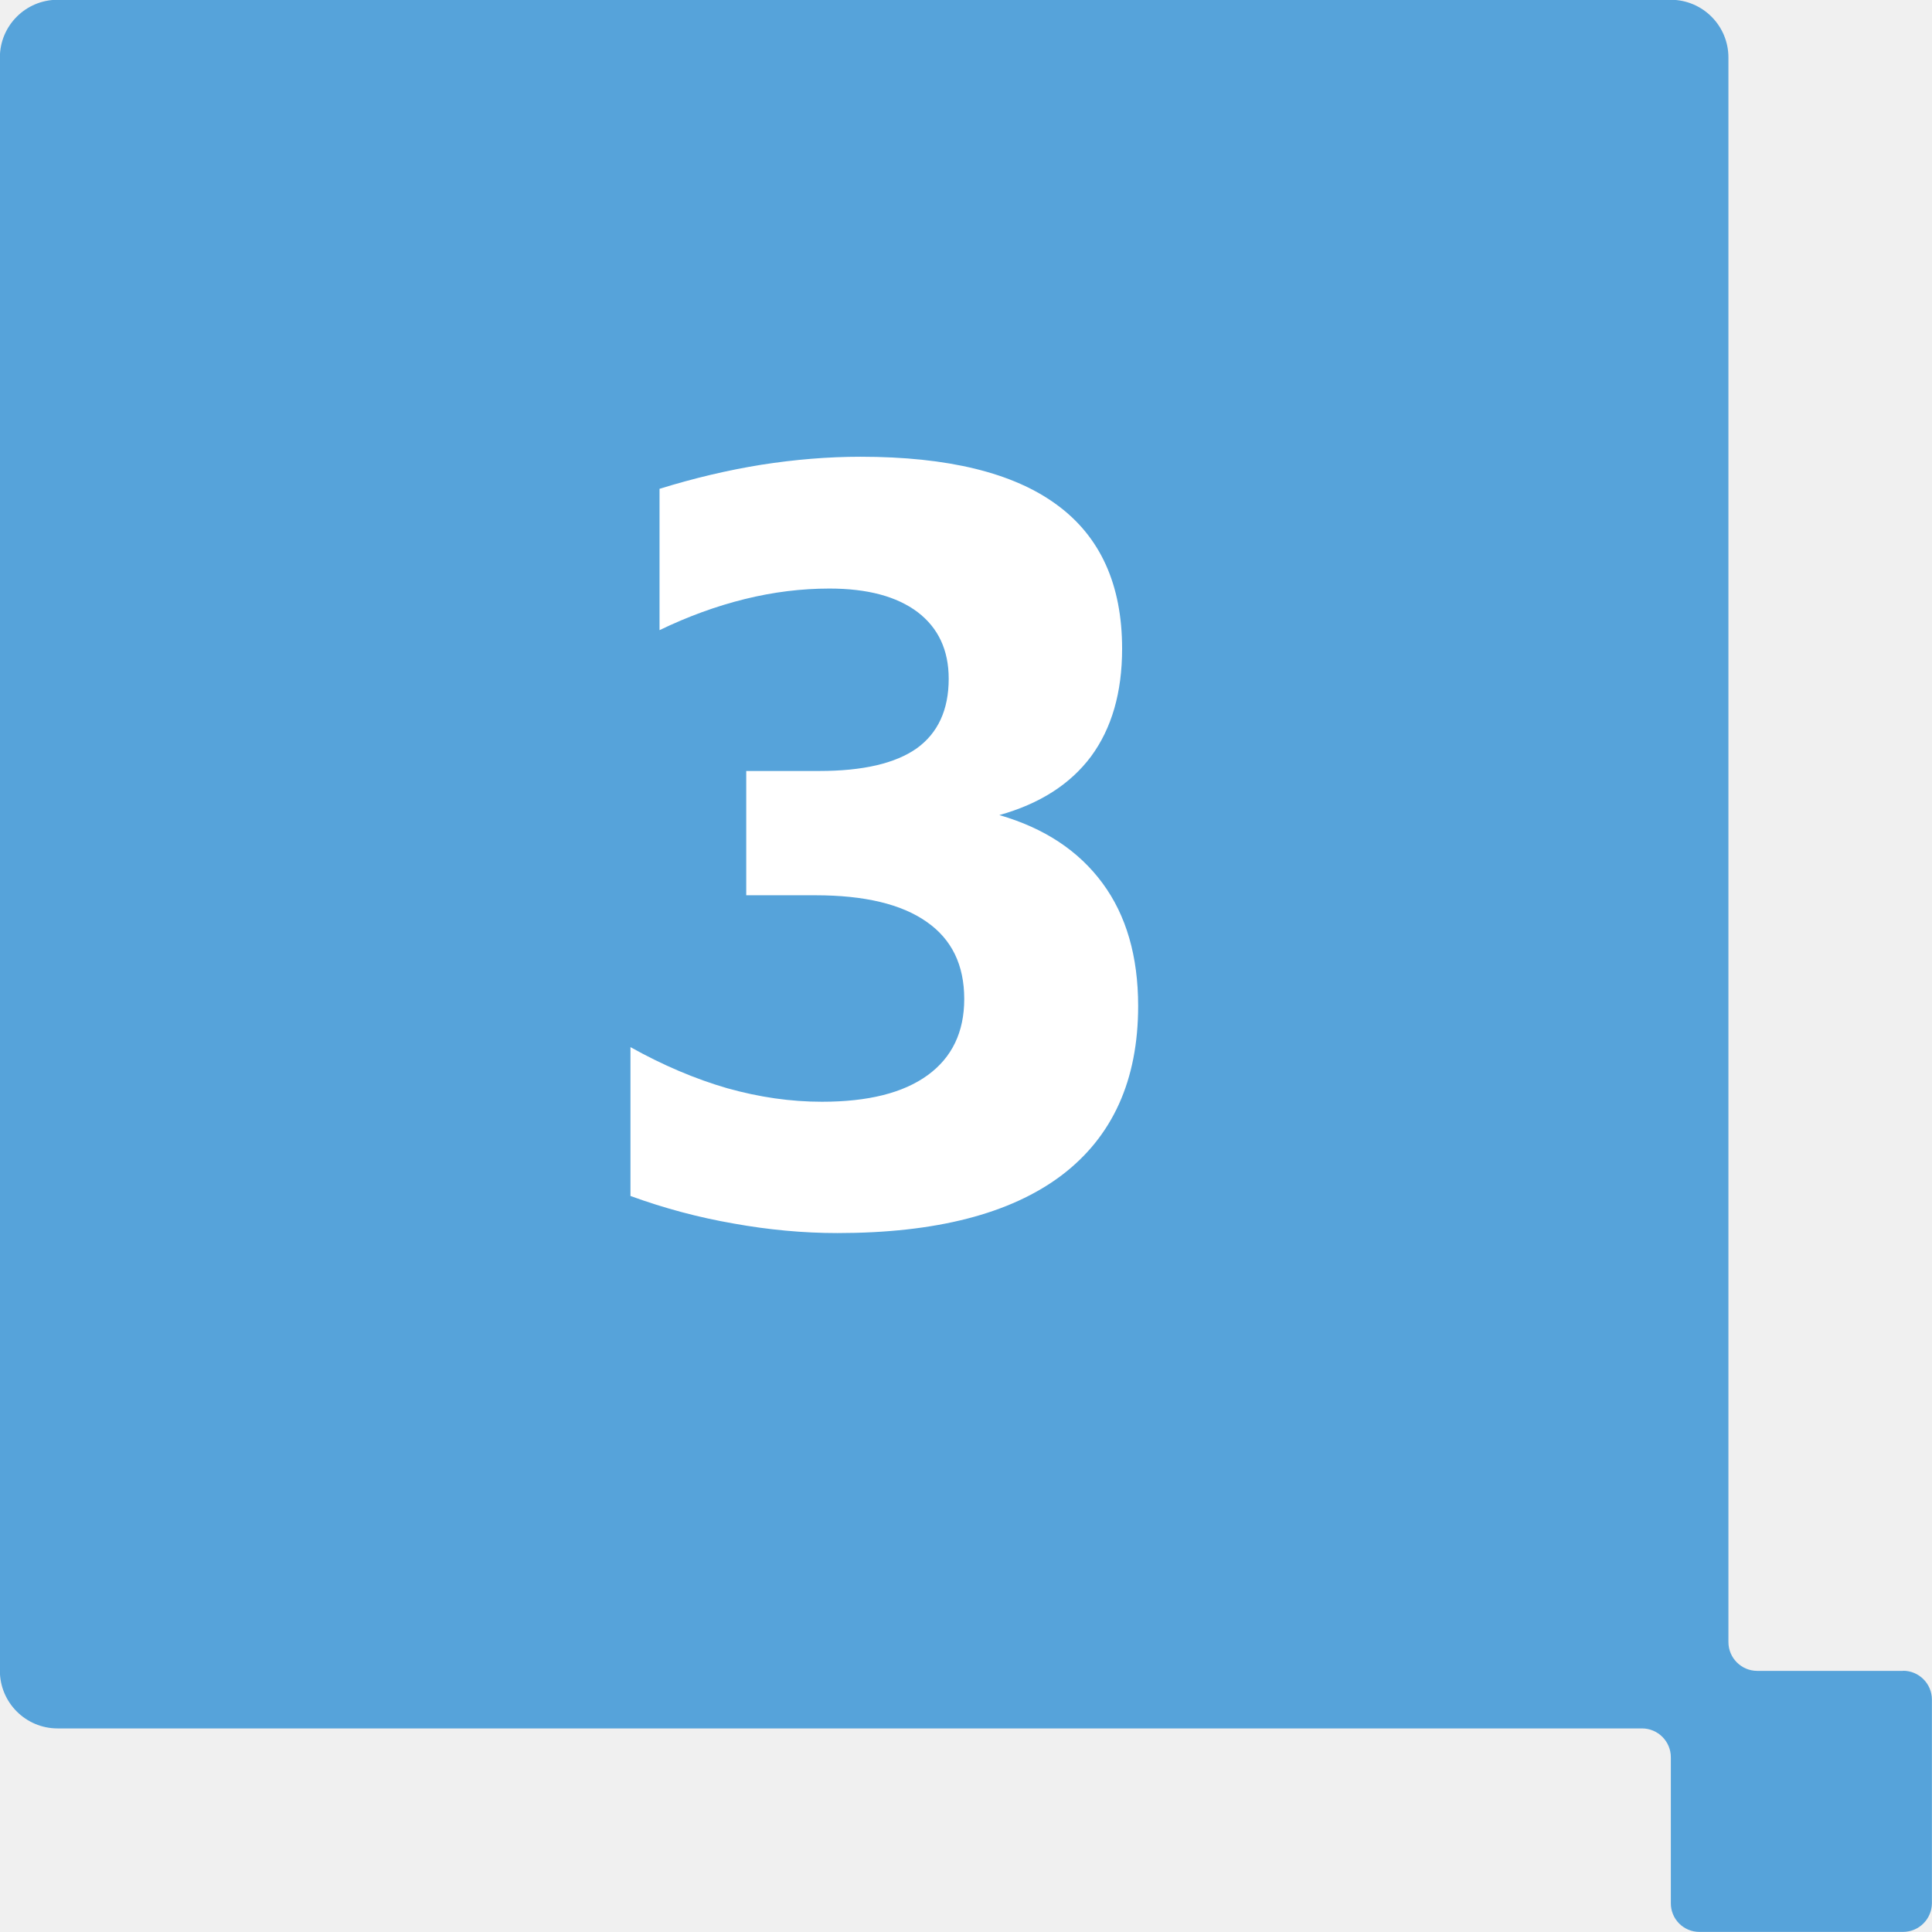
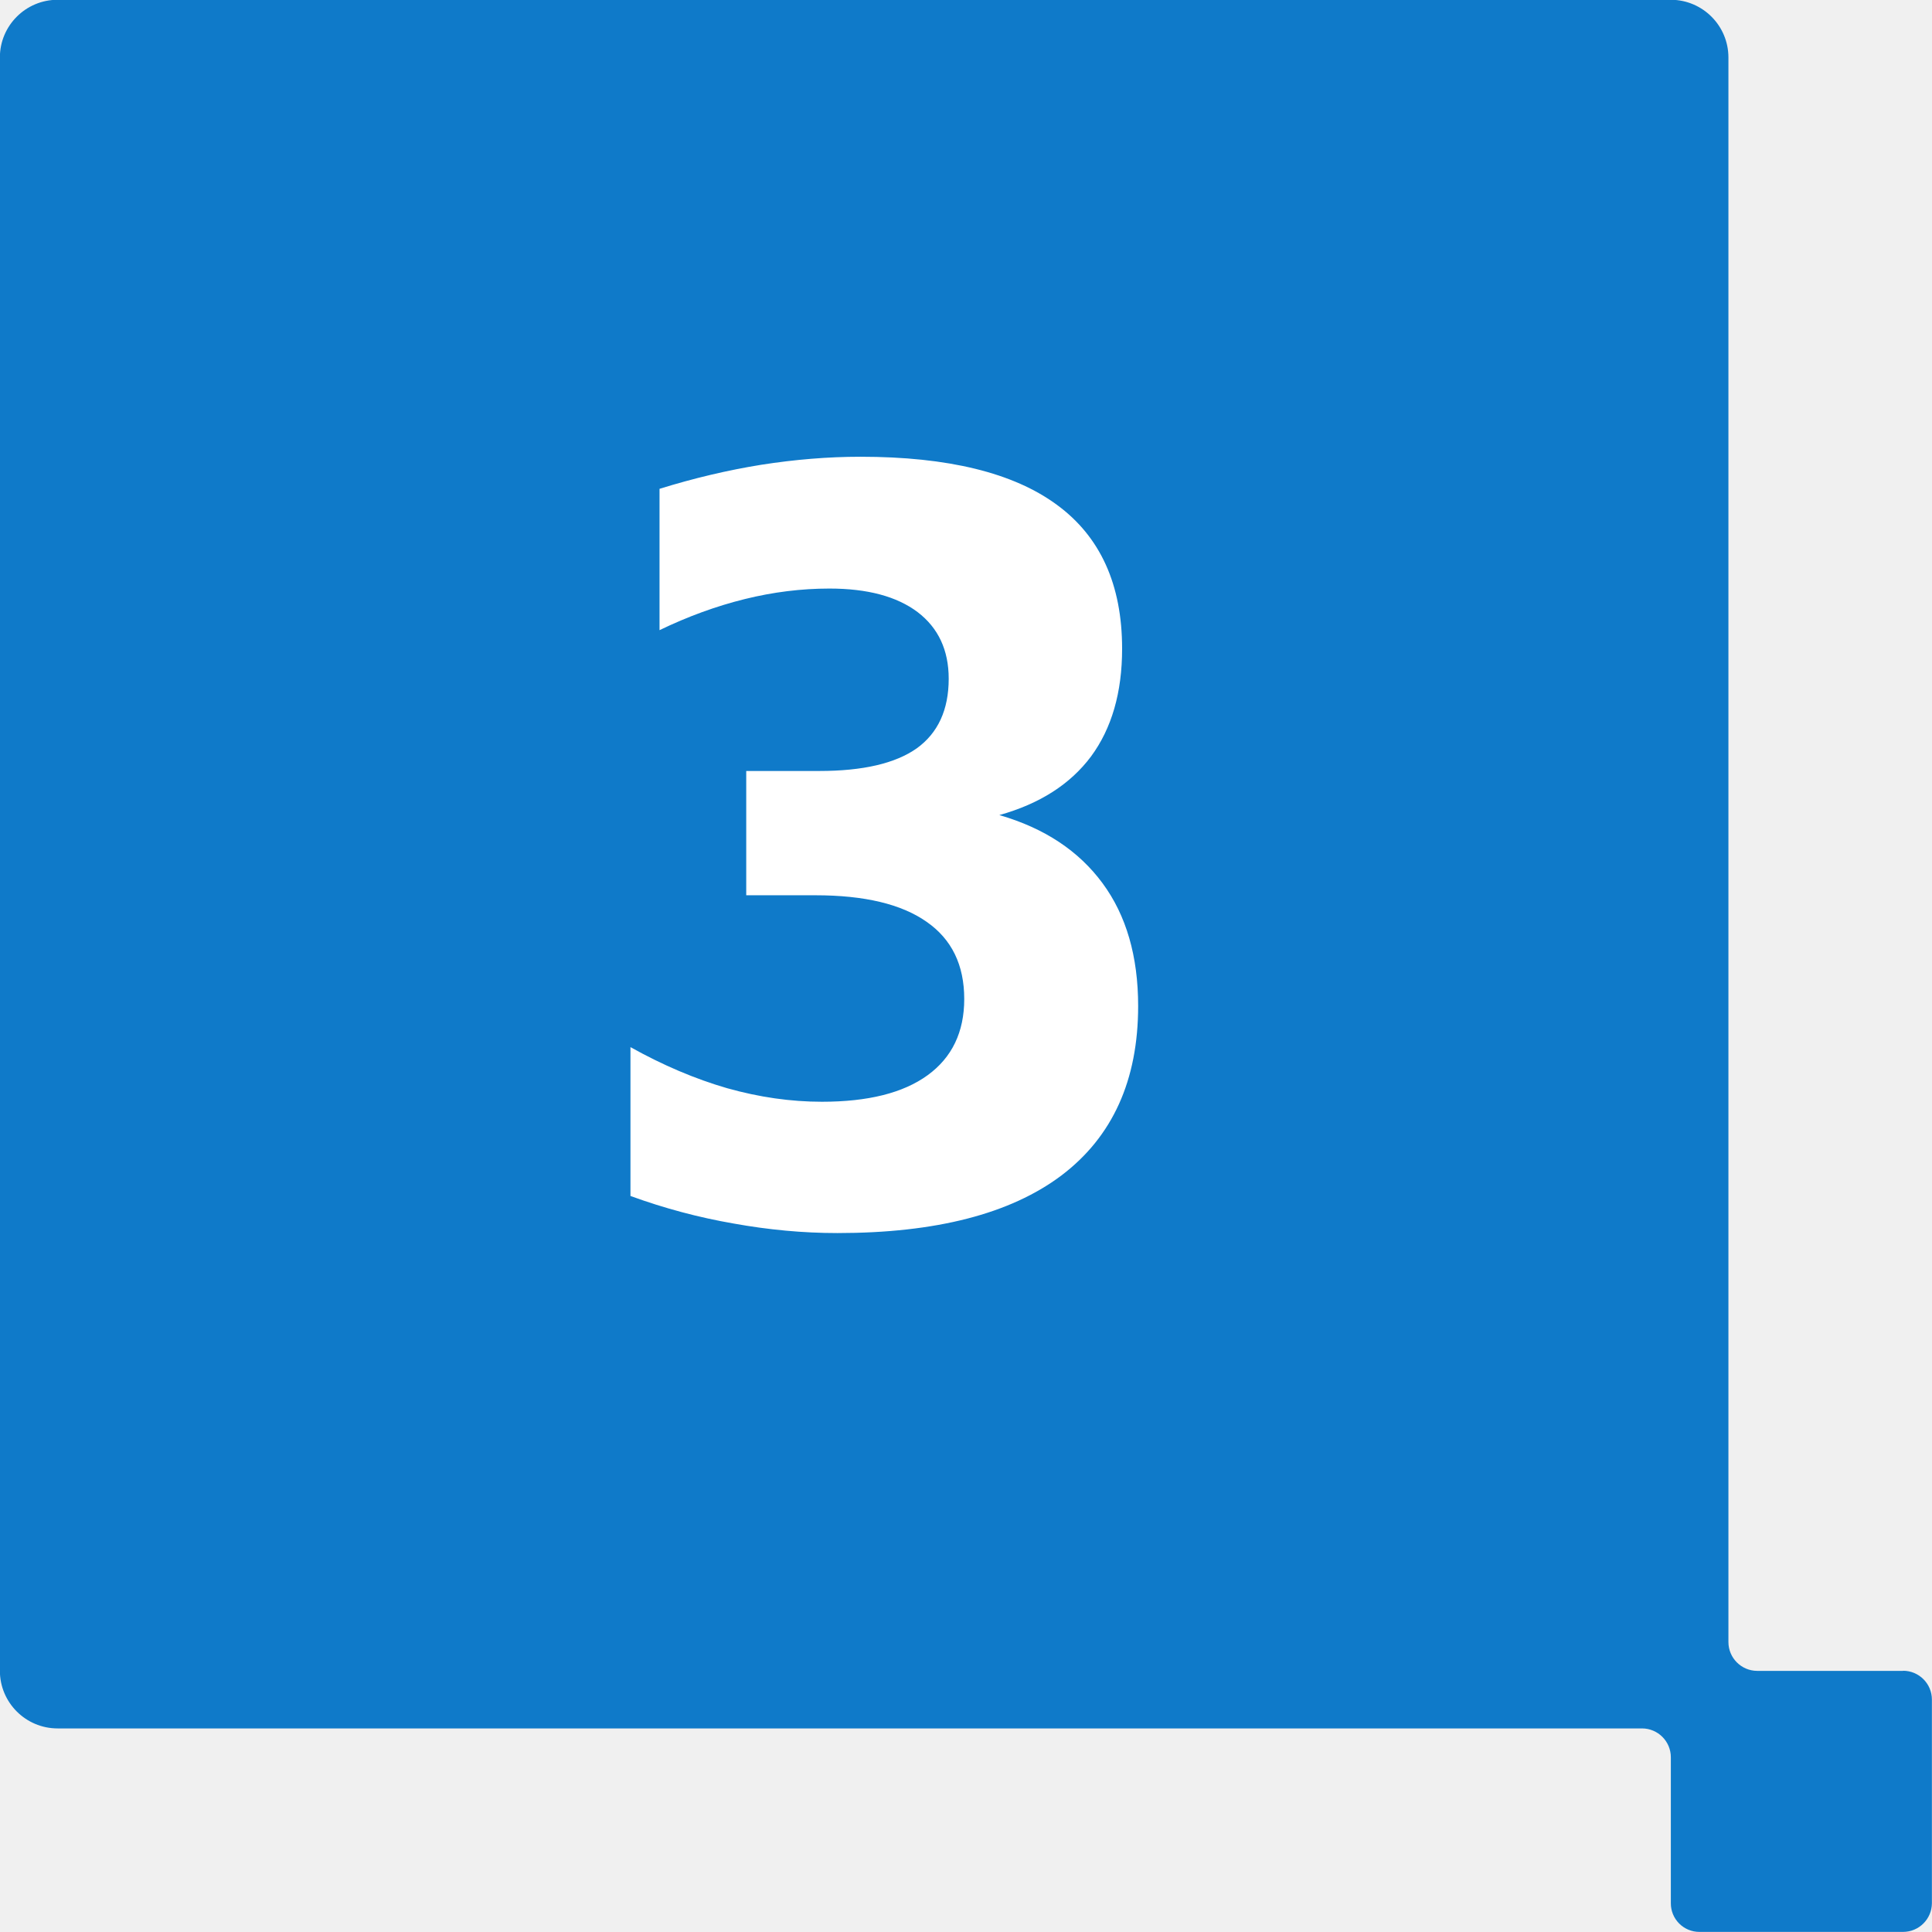
<svg xmlns="http://www.w3.org/2000/svg" id="Icon-3" width="60.234" height="60.234" viewBox="0 0 60.234 60.234">
-   <path id="Path_1004" data-name="Path 1004" d="M114.752,230.329H110.2a.9.9,0,0,1-.895-.9v-49.4a1.8,1.8,0,0,0-1.791-1.8h-50.3a1.8,1.8,0,0,0-1.8,1.8v50.294a1.8,1.8,0,0,0,1.8,1.8H106.61a.9.9,0,0,1,.9.9v4.551a.889.889,0,0,0,.891.893h6.348a.9.9,0,0,0,.9-.893v-6.349a.9.9,0,0,0-.9-.9" transform="translate(-55.418 -178.236)" fill="#56a3da" />
+   <path id="Path_1004" data-name="Path 1004" d="M114.752,230.329H110.2a.9.9,0,0,1-.895-.9v-49.4a1.8,1.8,0,0,0-1.791-1.8h-50.3a1.8,1.8,0,0,0-1.8,1.8v50.294a1.8,1.8,0,0,0,1.8,1.8H106.61a.9.9,0,0,1,.9.9v4.551a.889.889,0,0,0,.891.893h6.348a.9.9,0,0,0,.9-.893v-6.349a.9.9,0,0,0-.9-.9" transform="translate(-55.418 -178.236)" fill="#0F7AC9" />
  <text id="_3" data-name="3" transform="translate(17.734 37.99)" fill="#fff" font-size="32" font-family="frutiger, frutiger linotype, univers, calibri, gill sans, gill sans mt, myriad pro, myriad, dejavu sans condensed, liberation sans, nimbus sans l, tahoma, geneva, helvetica neue, helvetica, arial, sans-serif" font-weight="700">
    <tspan x="0" y="0">3</tspan>
  </text>
</svg>
